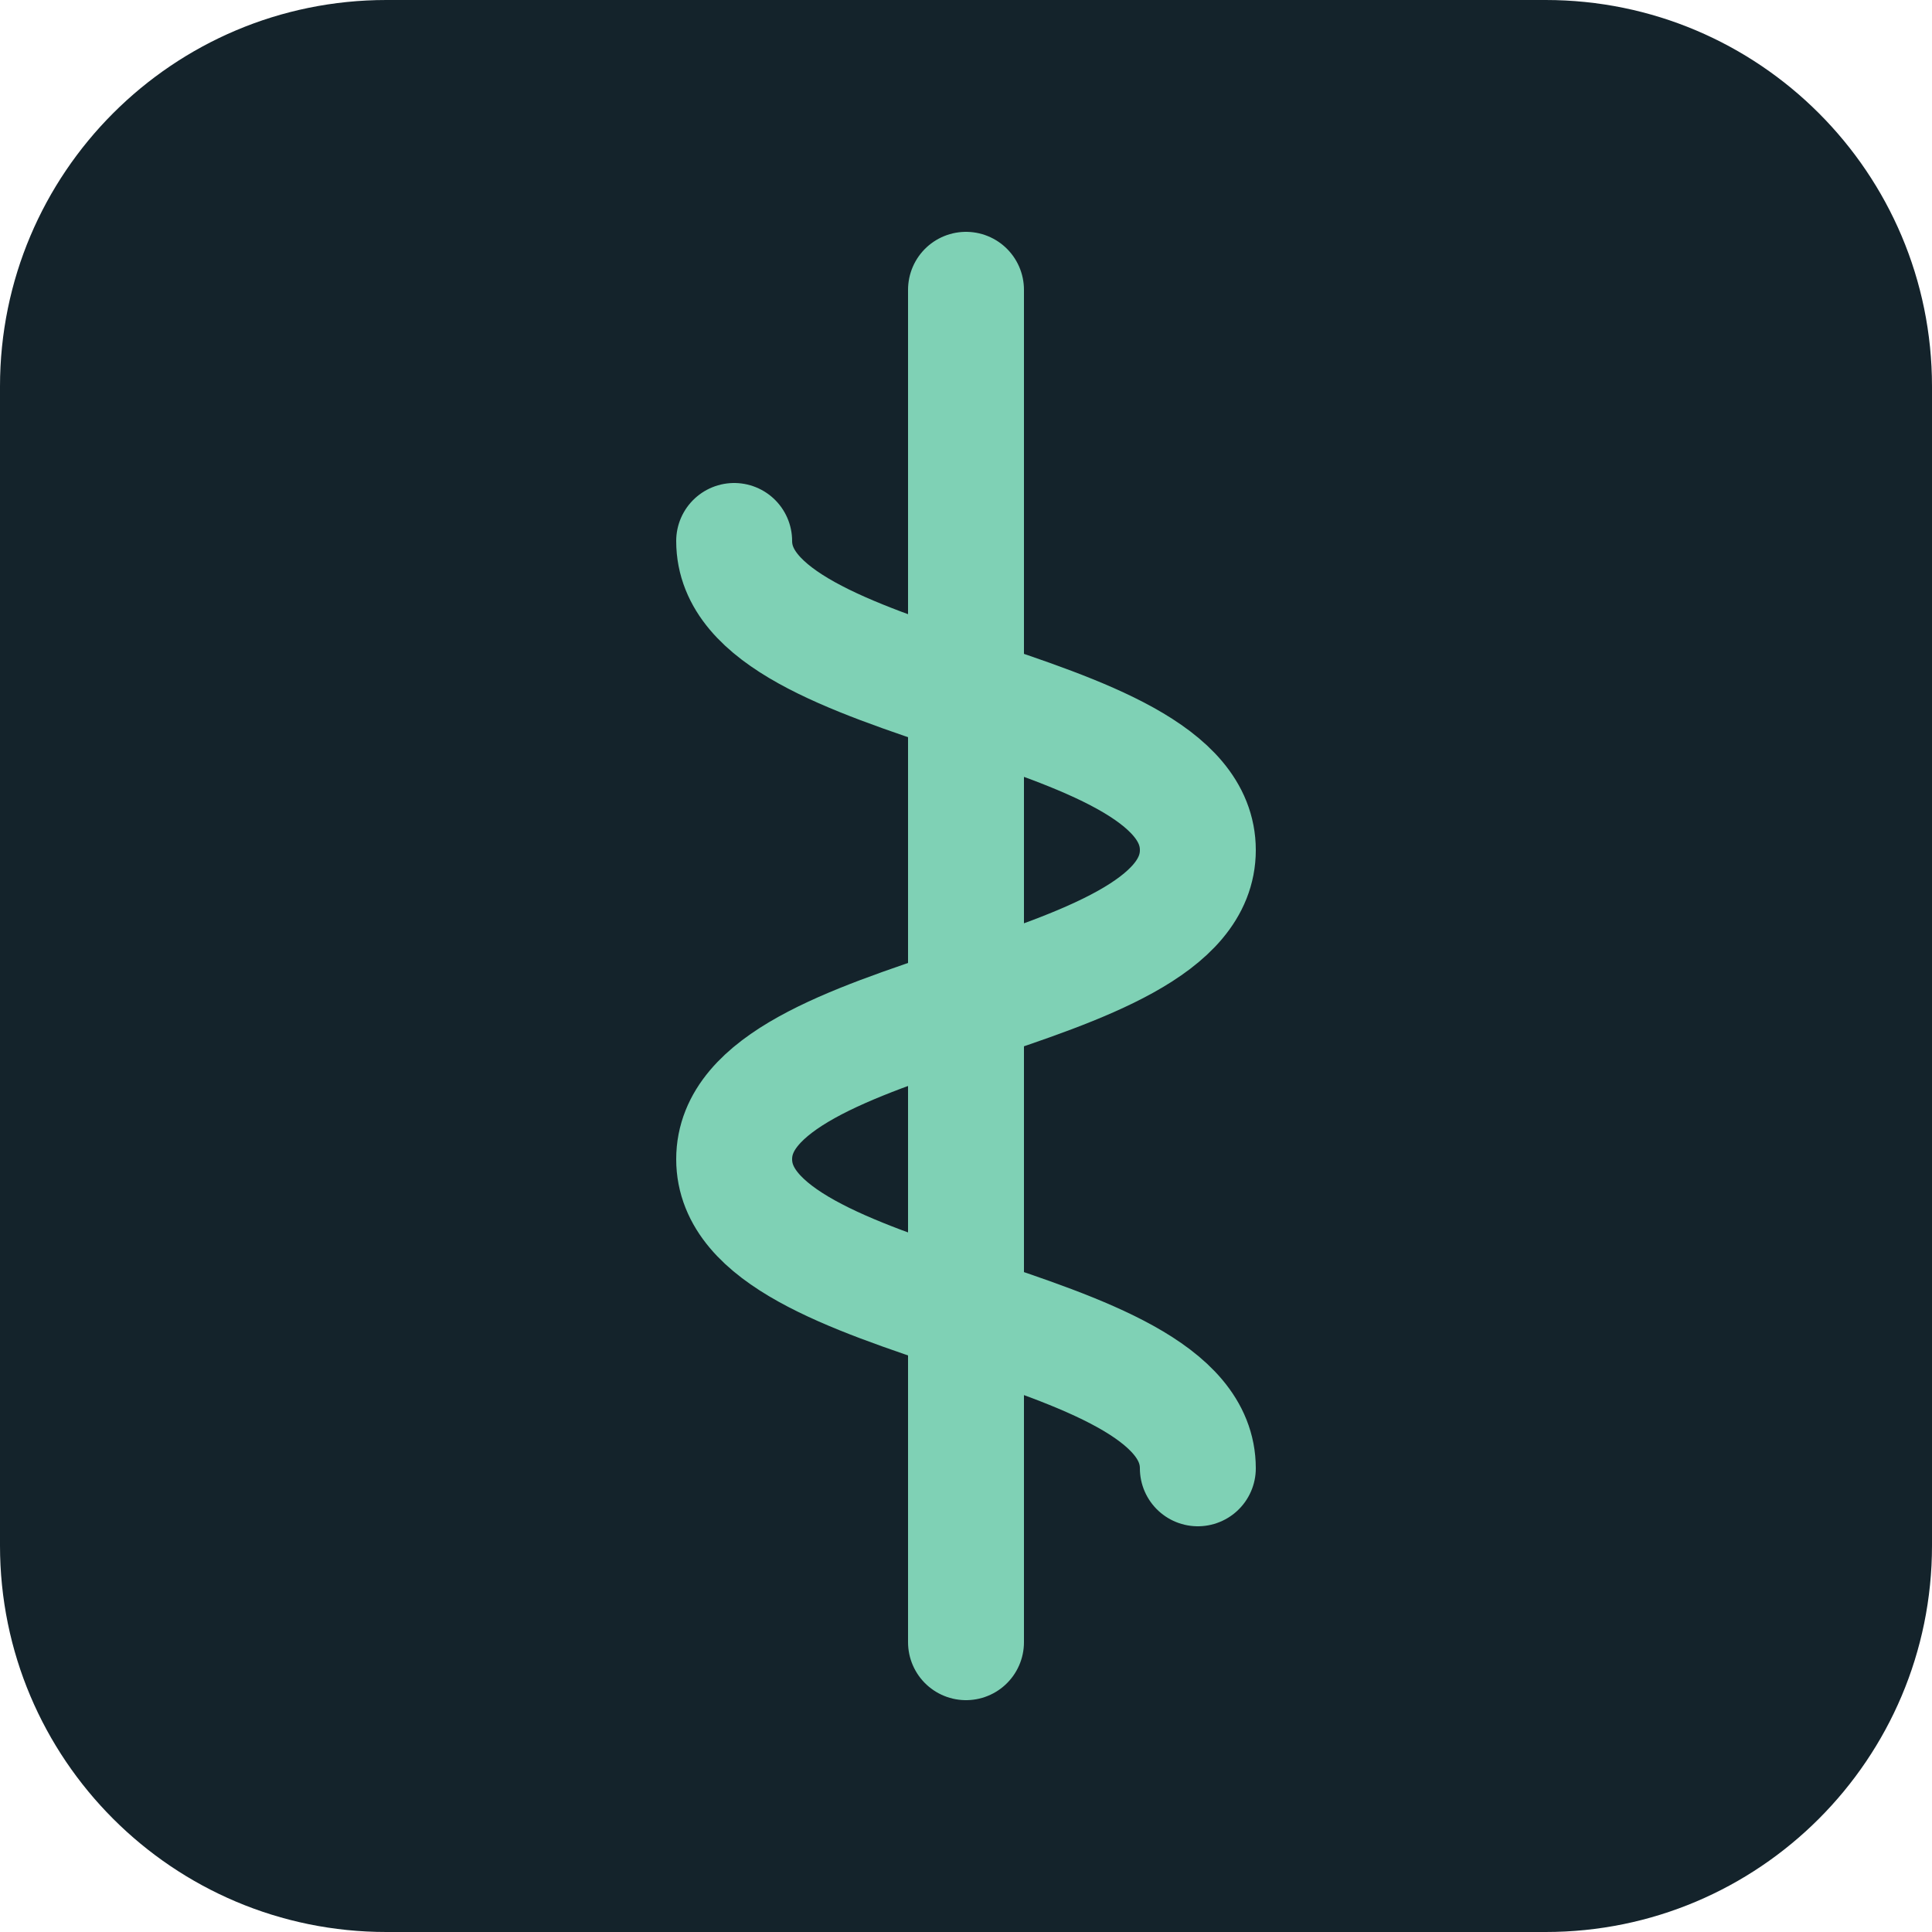
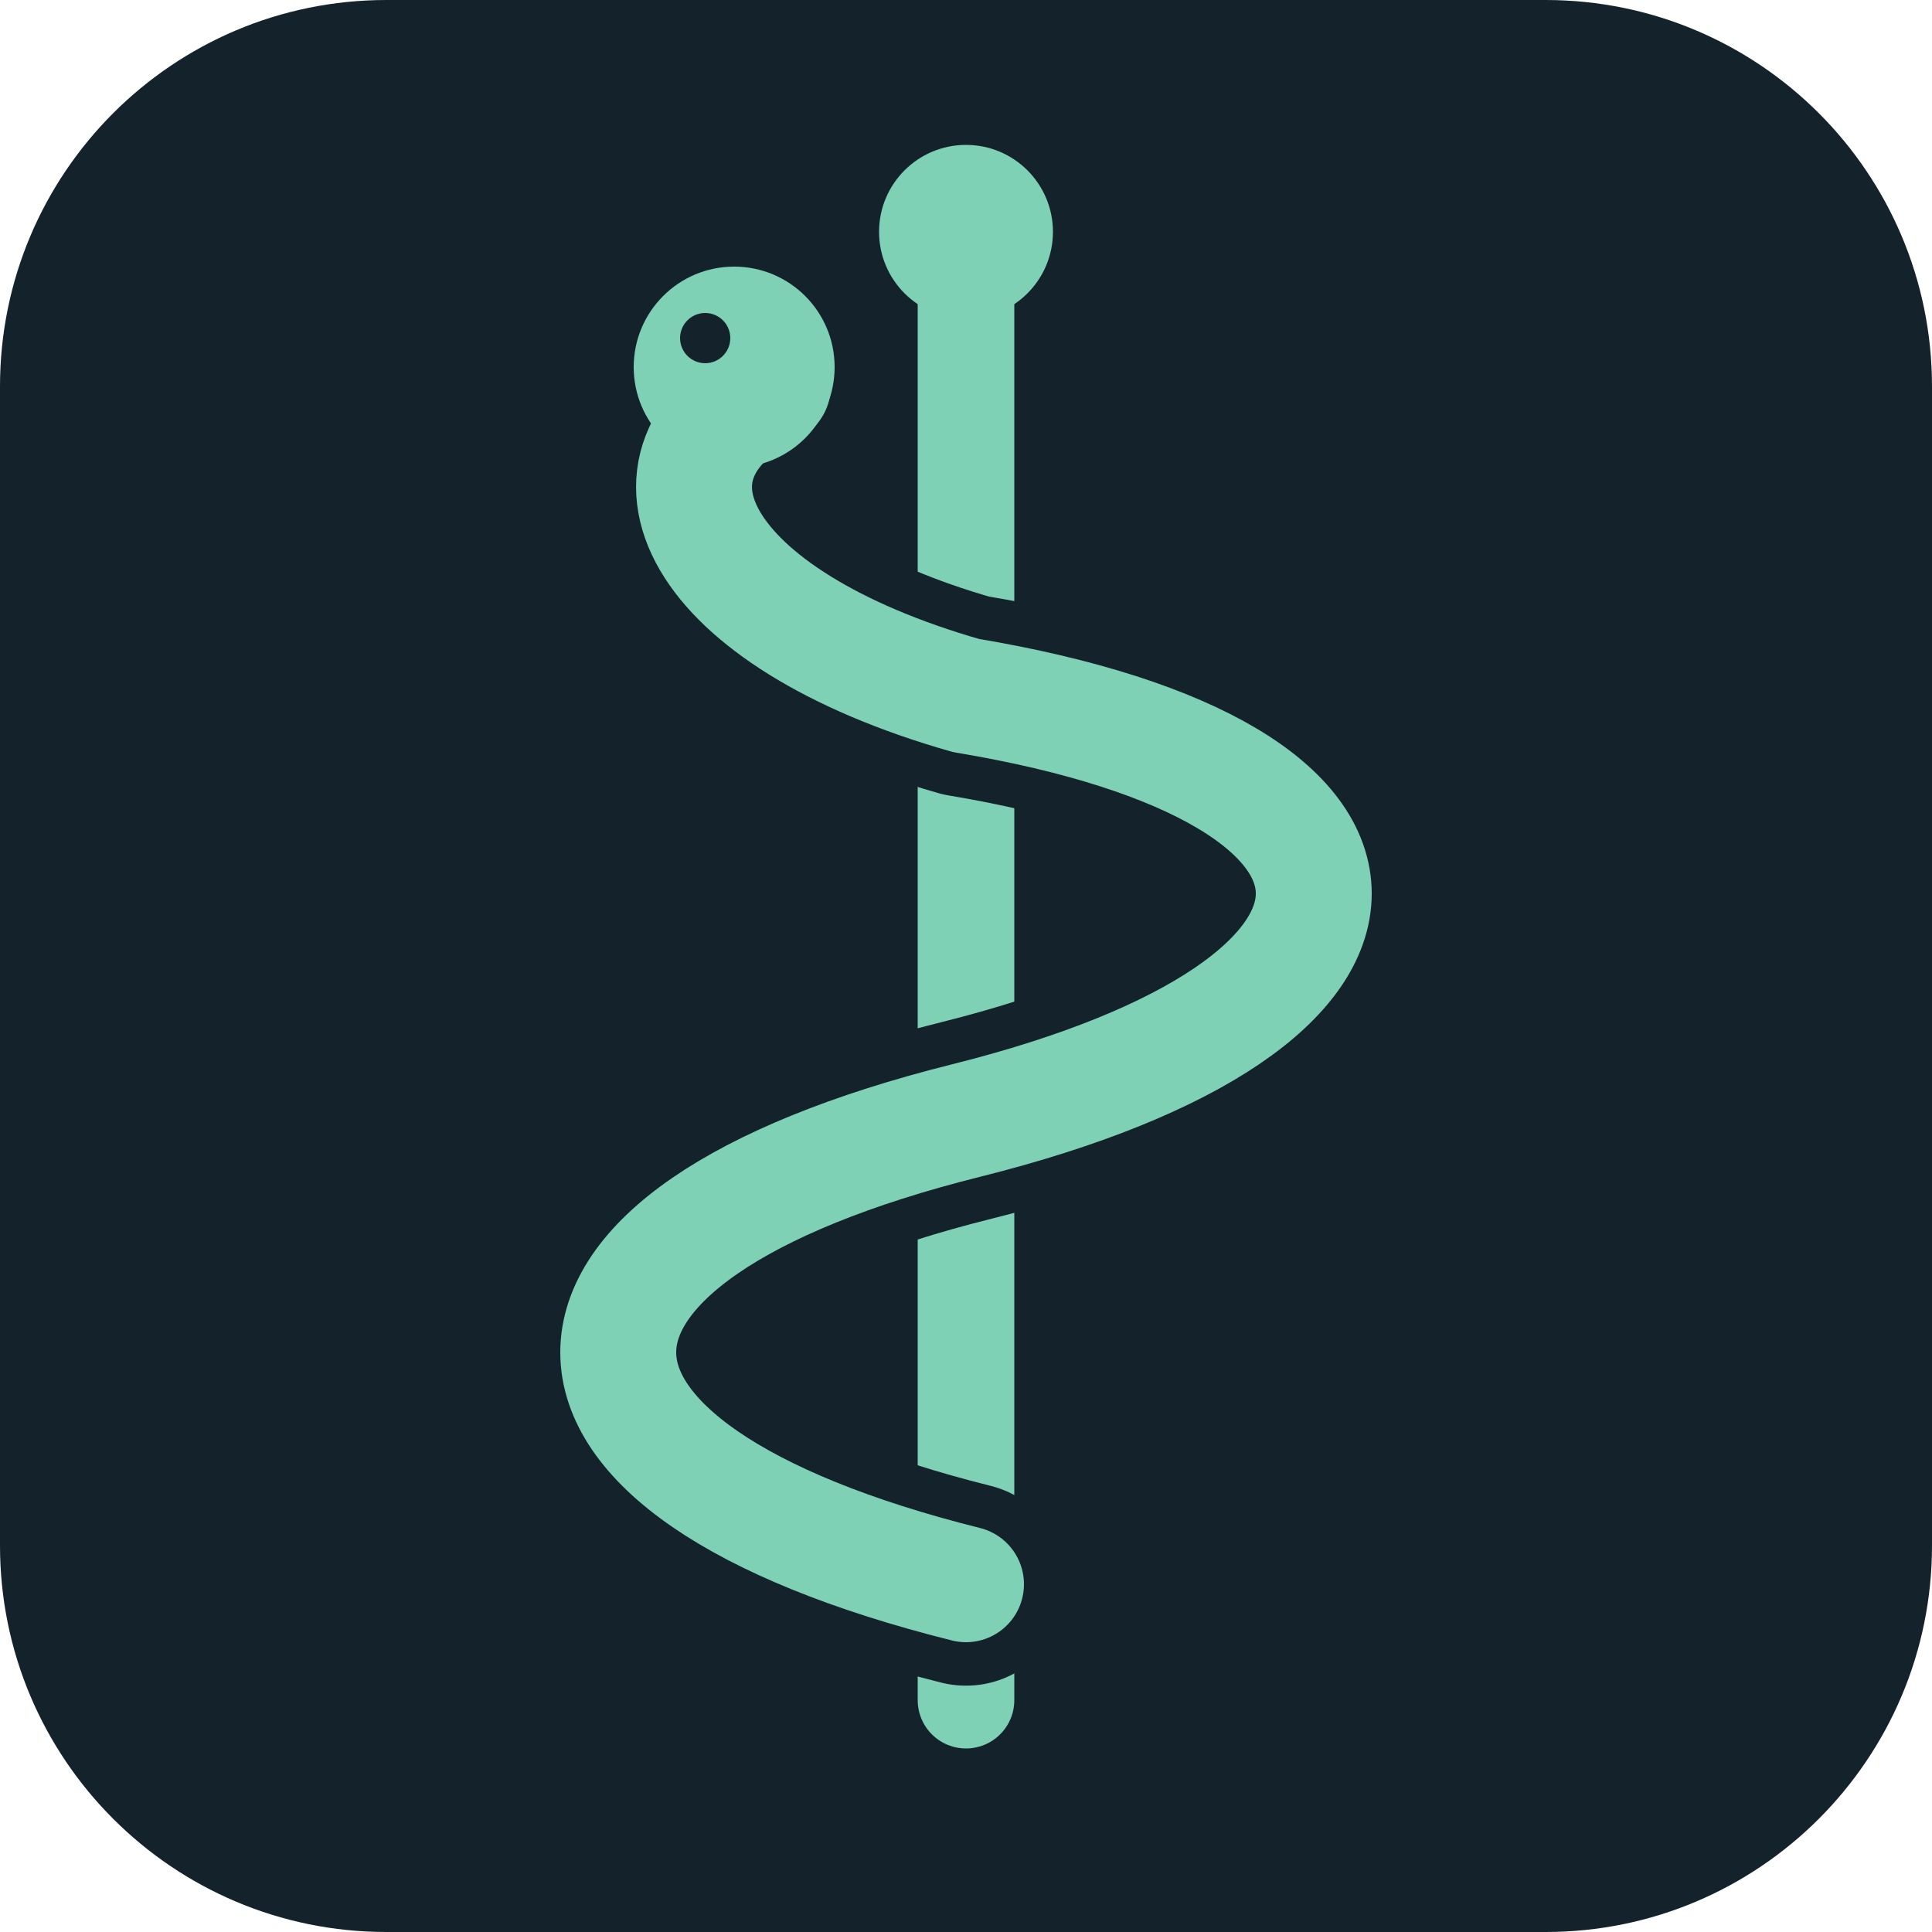
<svg xmlns="http://www.w3.org/2000/svg" viewBox="0 0 100 100">
  <rect width="100" height="100" rx="20" fill="#14232B" />
-   <path d="M50 15v70M38 28c0 8 24 8 24 16s-24 8-24 16 24 8 24 16" fill="none" stroke="#7fd1b5" stroke-width="6" stroke-linecap="round" />
+   <g fill="none" stroke-linecap="round" stroke-linejoin="round">
+     <path d="M50 12v76" stroke="#7fd1b5" stroke-width="5" />
+     <path id="s" d="M50 82C26 76 26 64 50 58S74 40 50 36C36 32 32 24 40 20" stroke="#14232B" stroke-width="10.5" />
+     <path d="M50 82C26 76 26 64 50 58S74 40 50 36C36 32 32 24 40 20" stroke="#7fd1b5" stroke-width="6" />
+   </g>
+   <circle cx="50" cy="12" r="4.5" fill="#7fd1b5" />
+   <circle cx="38" cy="19" r="5.2" fill="#7fd1b5" />
+   <circle cx="36.5" cy="17.5" r="1.3" fill="#14232B" />
</svg>
